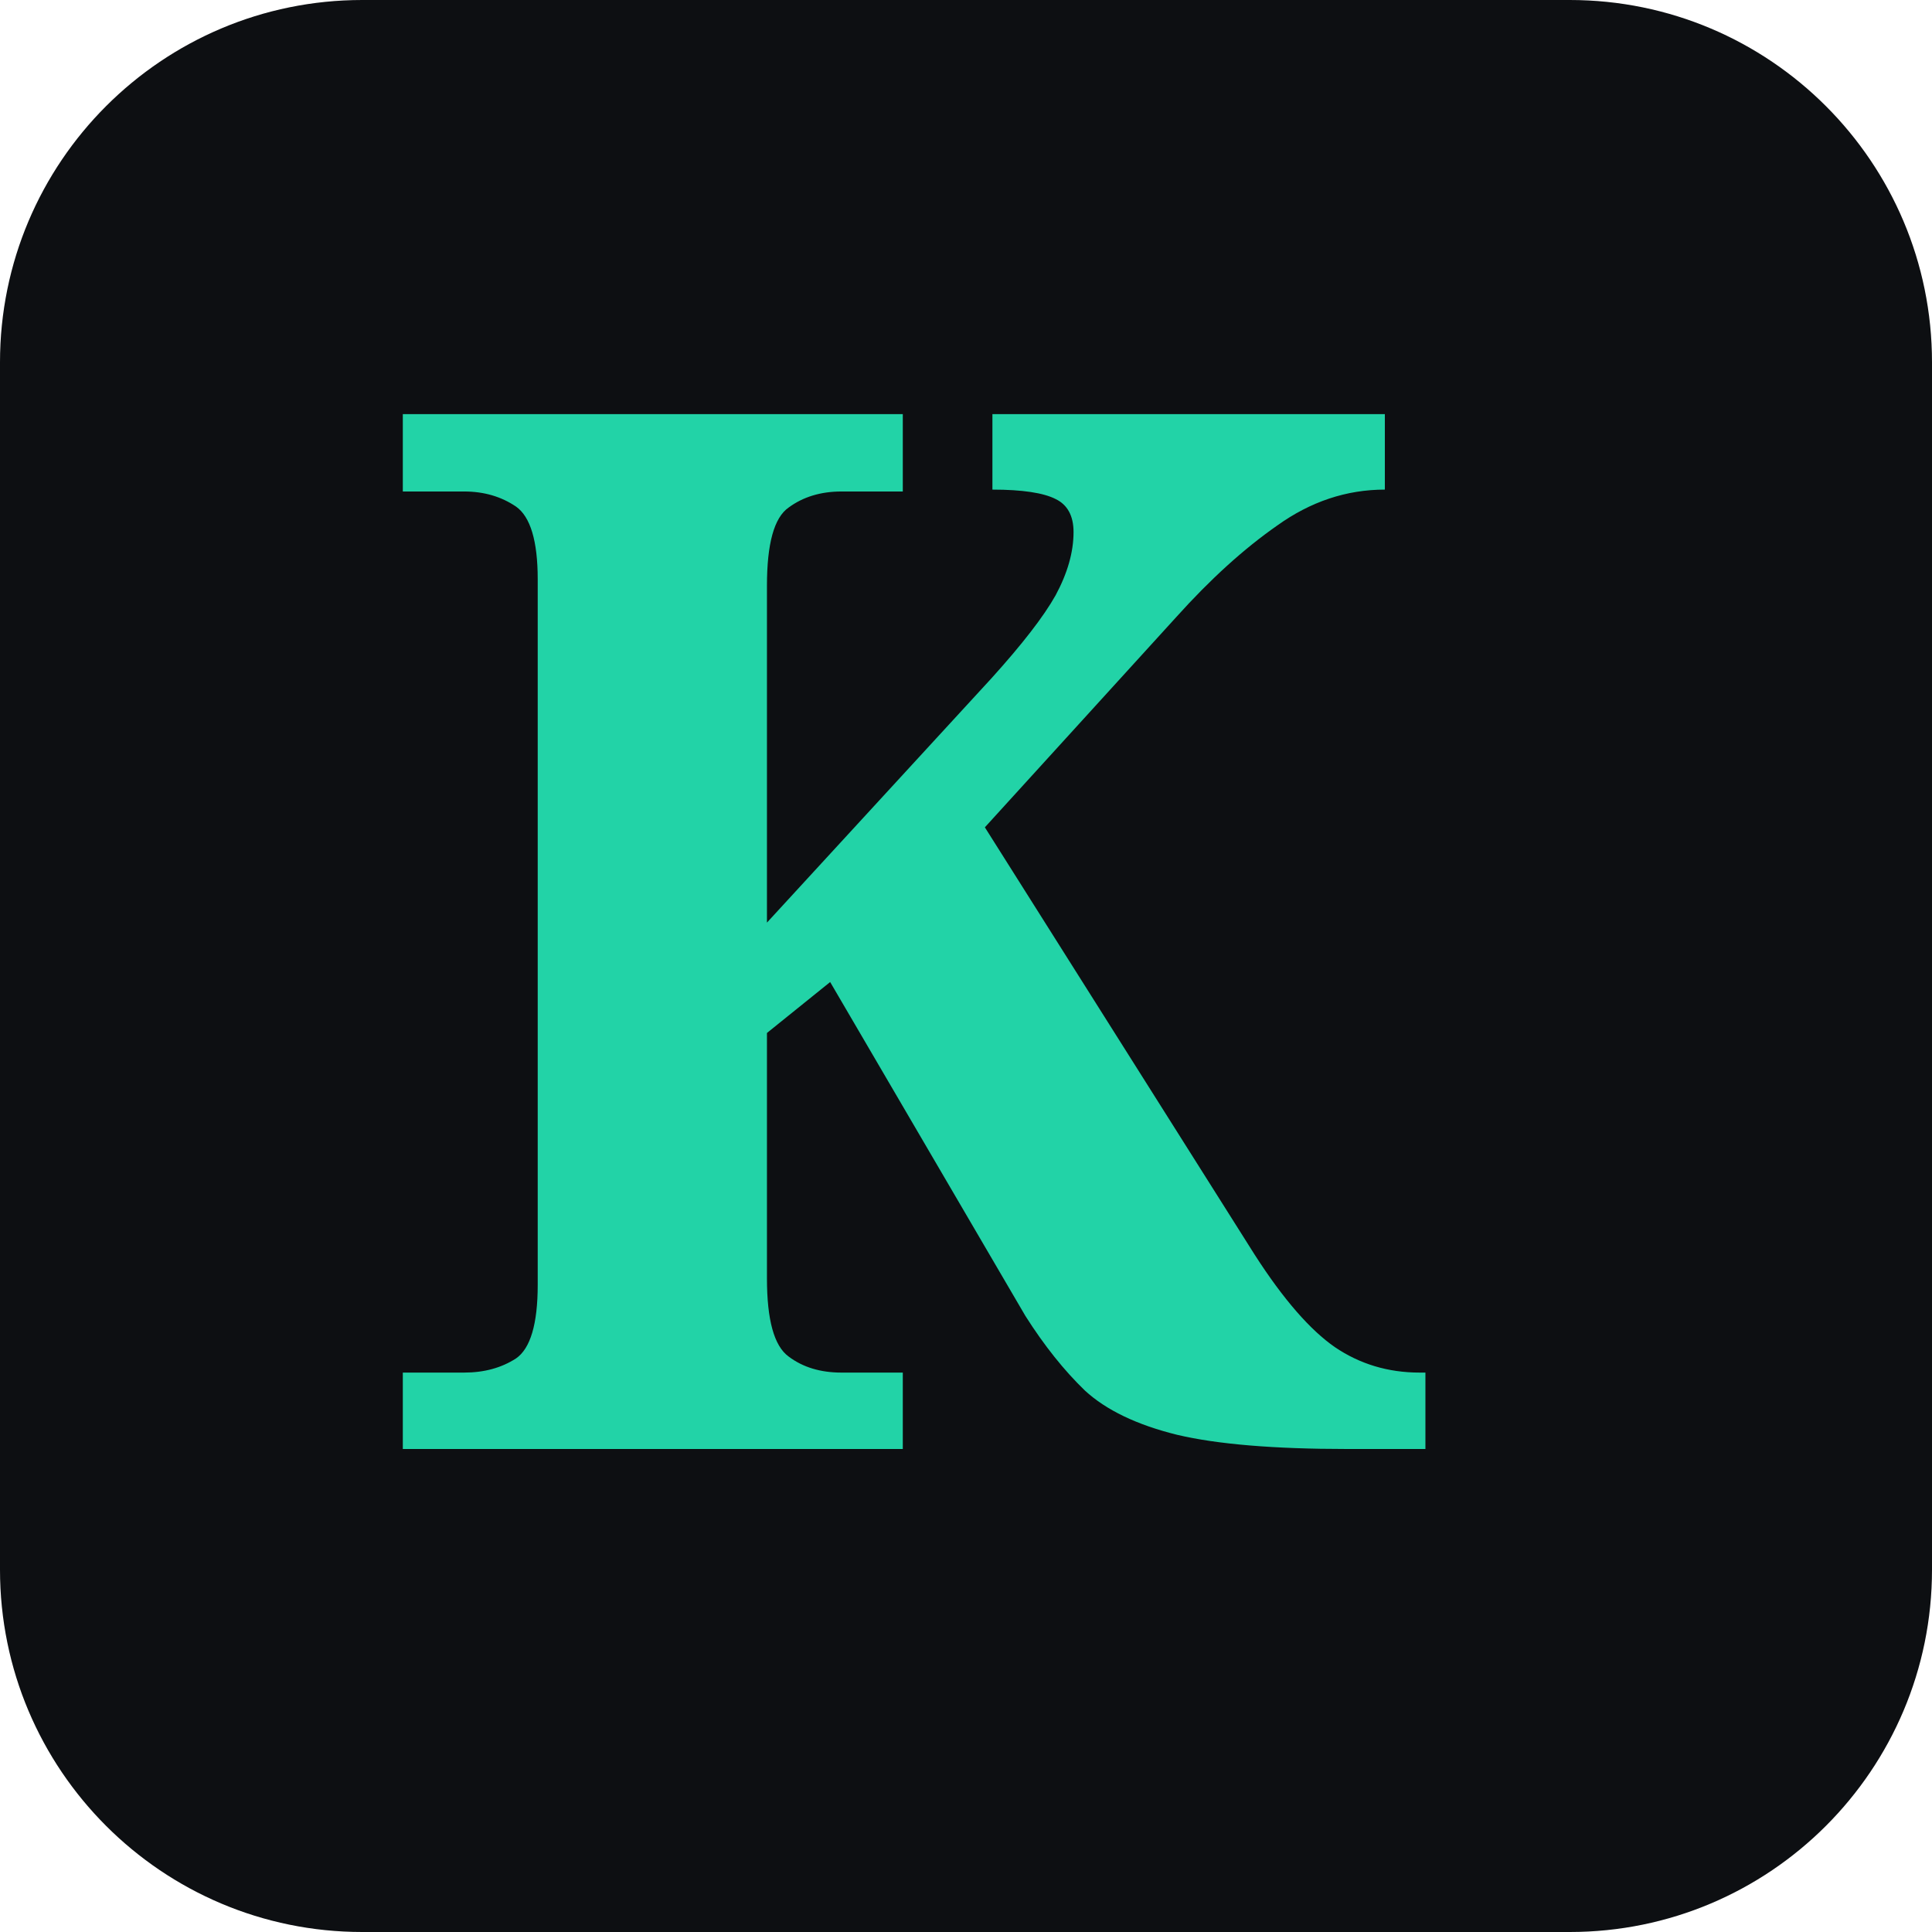
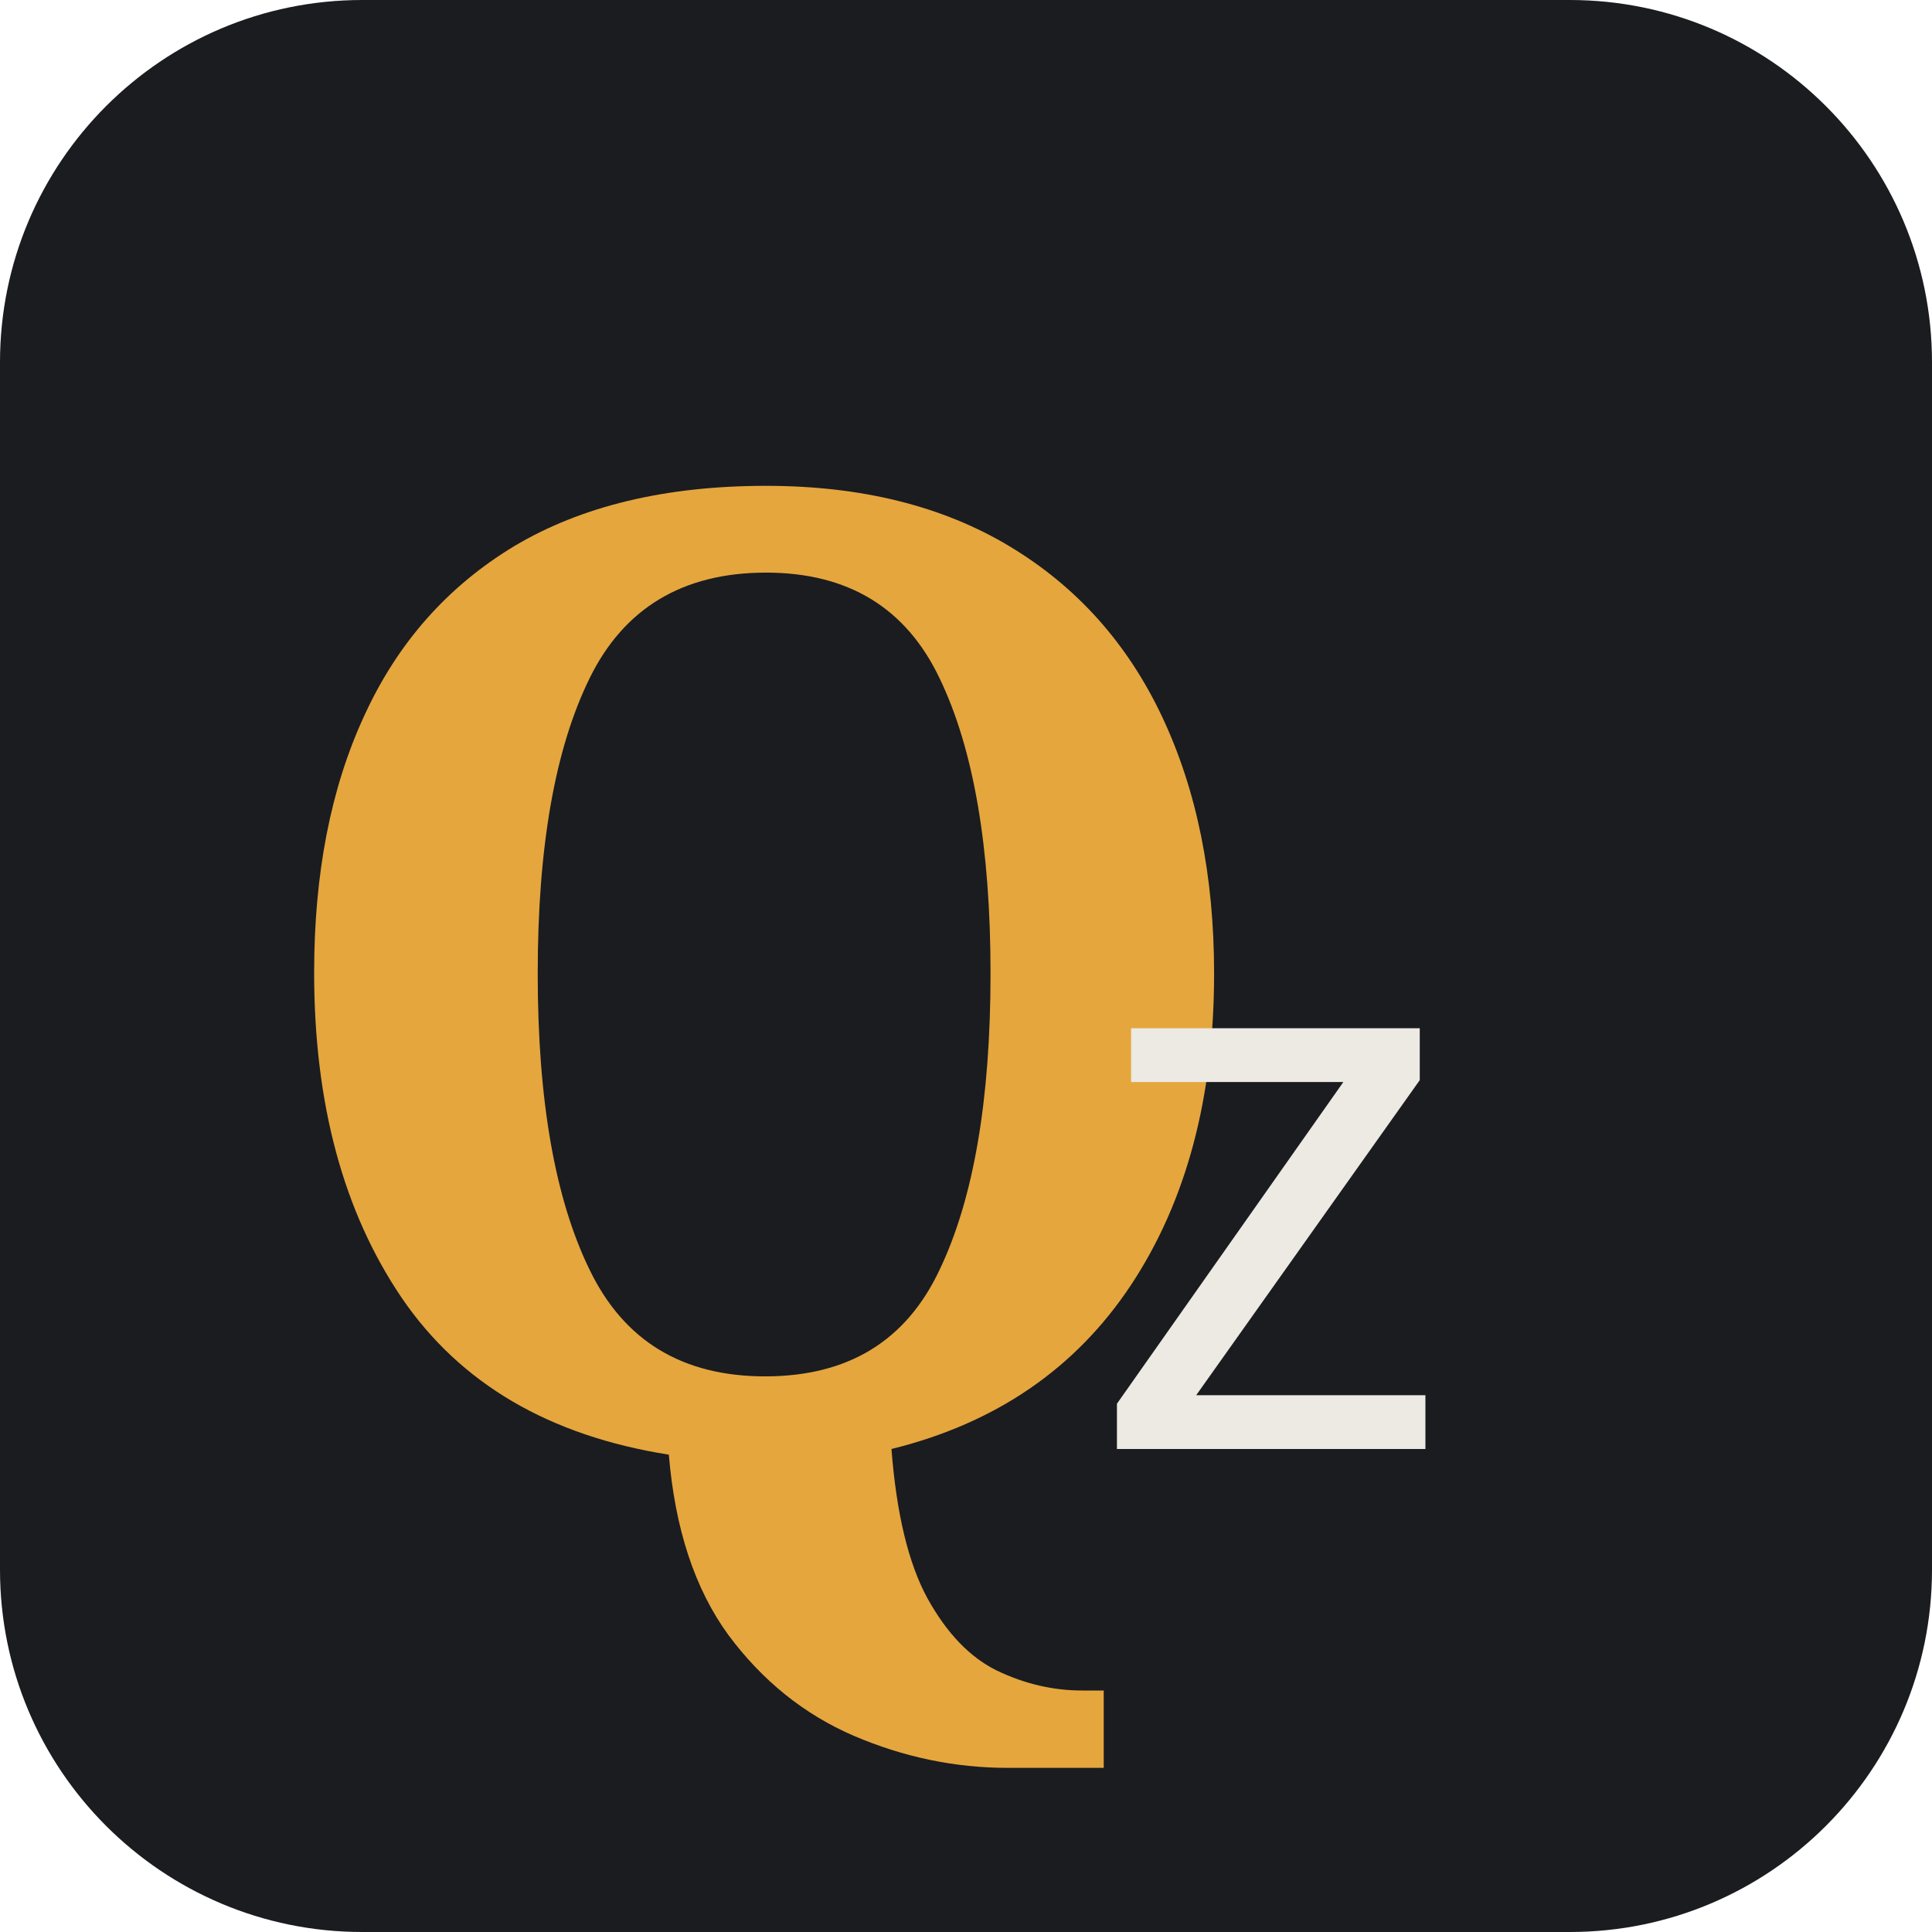
<svg xmlns="http://www.w3.org/2000/svg" viewBox="0 0 32 32">
-   <rect width="32" height="32" rx="6" fill="#0d0f12" />
-   <text x="6" y="24" font-family="serif" font-weight="900" font-size="24" fill="#22d3a7">K</text>
+   <rect width="32" height="32" rx="6" fill="#1a1c20" />
+   <text x="4" y="24" font-family="serif" font-weight="900" font-size="22" fill="#e5a63e">Q</text>
+   <text x="18" y="24" font-family="sans-serif" font-weight="300" font-size="13" fill="#ede9e3">z</text>
</svg>
